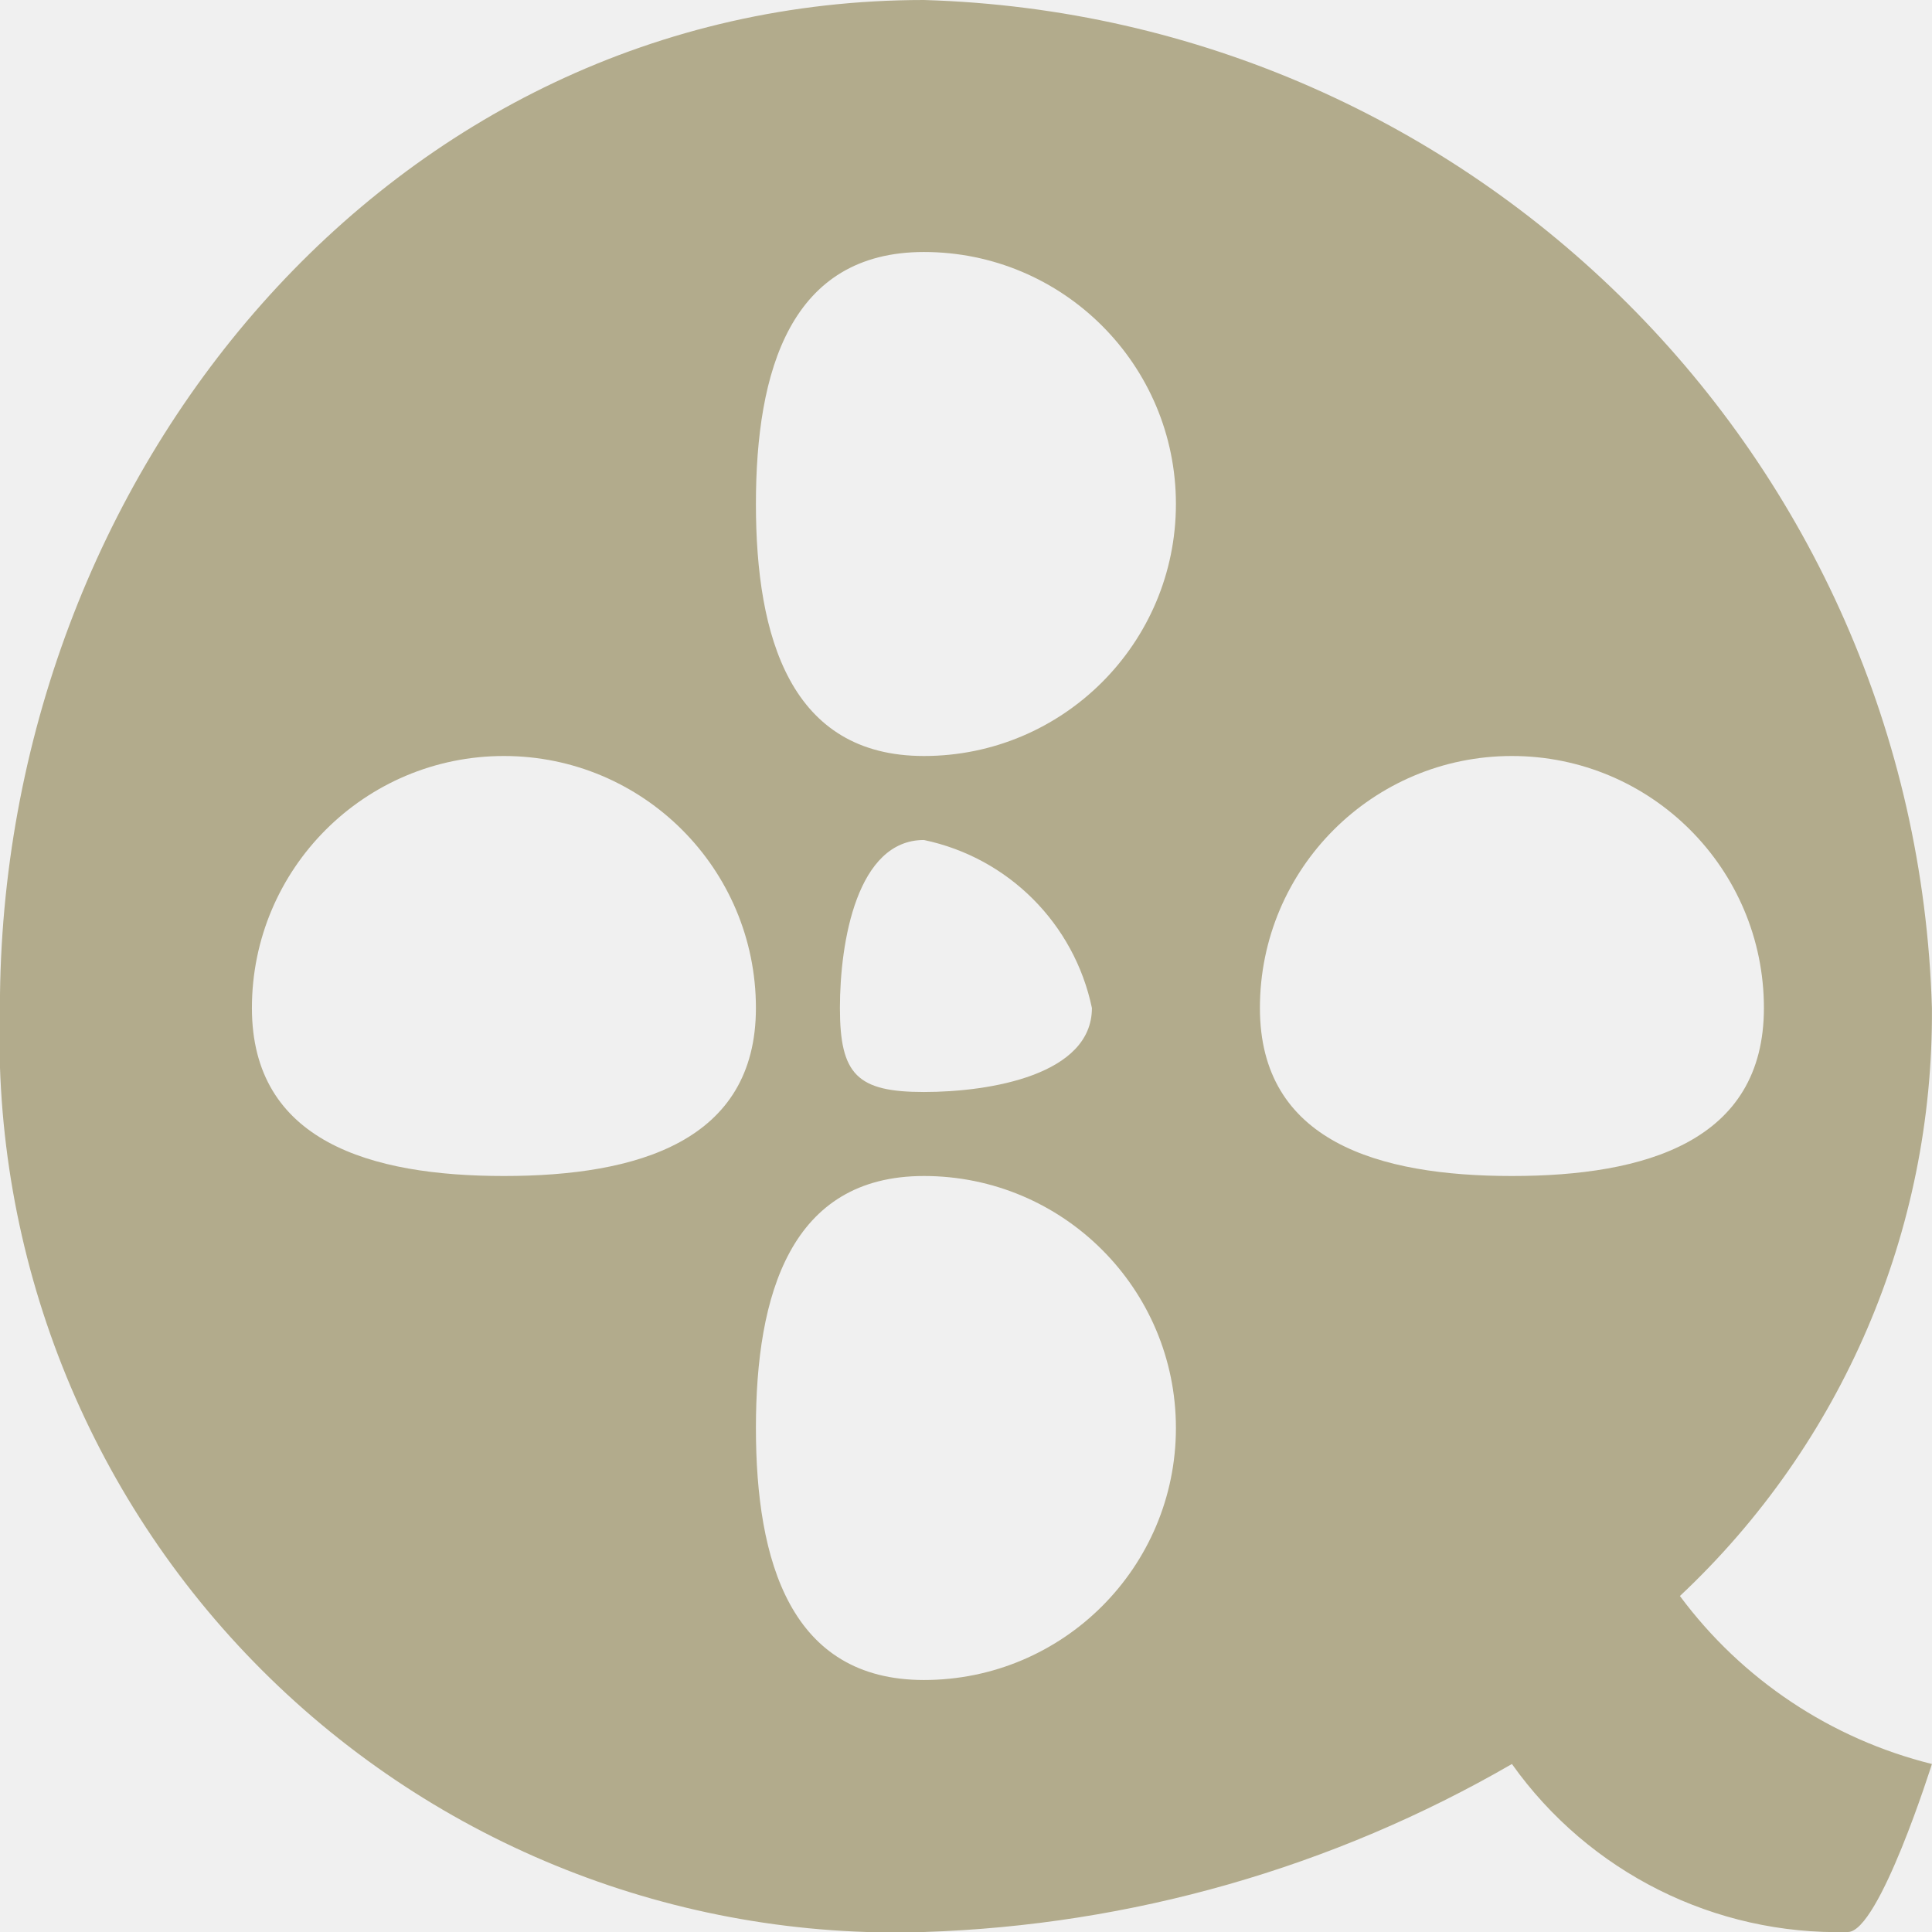
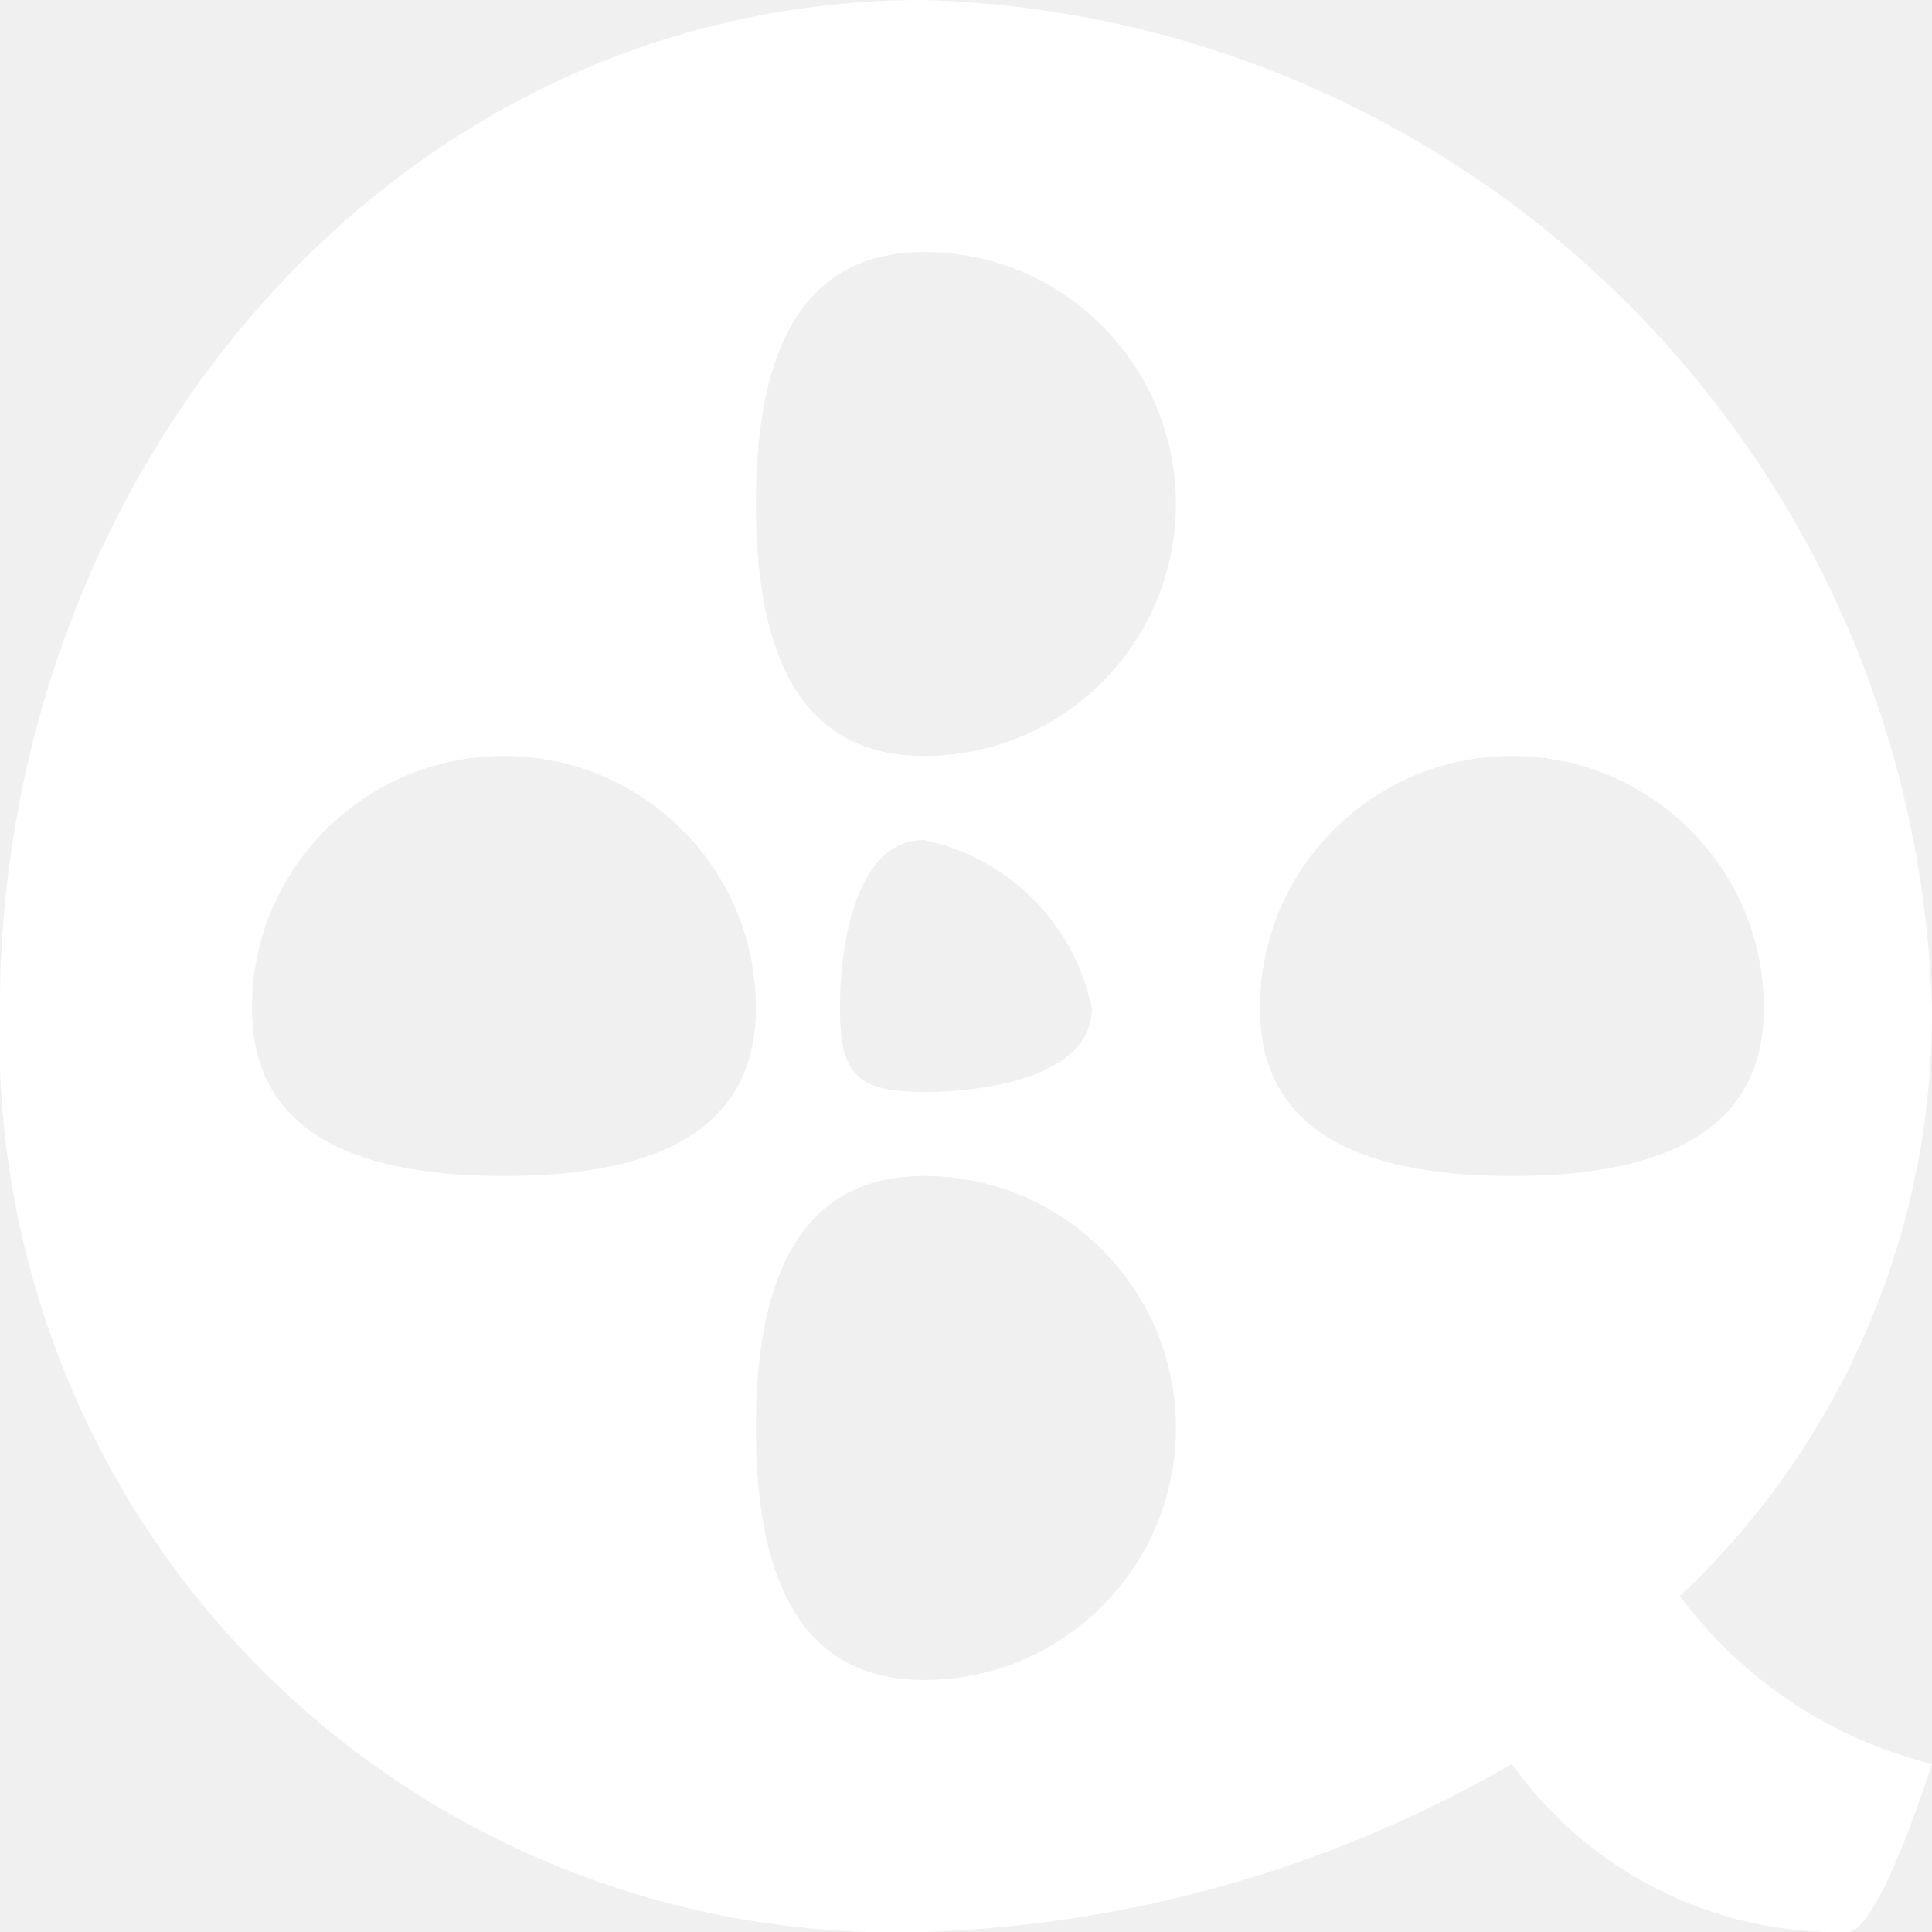
<svg xmlns="http://www.w3.org/2000/svg" width="23" height="23" viewBox="0 0 23 23">
  <g id="movie-icon" transform="translate(-10.001 -5)">
    <g id="Artboard-Copy" transform="translate(10.001 5)">
-       <path id="movie" d="M71,215a4.755,4.755,0,0,0,4,2c.372,0,1-2,1-2a5.339,5.339,0,0,1-3-2,9.5,9.5,0,0,0,3-7,12.371,12.371,0,0,0-12-12c-6.352,0-11,5.648-11,12a10.665,10.665,0,0,0,11,11,14.926,14.926,0,0,0,7-2m-8-9c0-.795.206-2,1-2a2.585,2.585,0,0,1,2,2c0,.794-1.206,1-2,1s-1-.206-1-1m-7,0a3,3,0,0,1,6,0c0,1.588-1.412,2-3,2s-3-.412-3-2m6-6c0-1.588.412-3,2-3a3,3,0,0,1,0,6c-1.588,0-2-1.414-2-3m6,6a3,3,0,0,1,6,0c0,1.588-1.411,2-3,2s-3-.412-3-2m-6,5c0-1.588.412-3,2-3a3,3,0,0,1,0,6c-1.588,0-2-1.412-2-3" transform="translate(-53.001 -194)" fill="#B2AB8C" fill-rule="evenodd" />
+       <path id="movie" d="M71,215a4.755,4.755,0,0,0,4,2c.372,0,1-2,1-2a5.339,5.339,0,0,1-3-2,9.5,9.5,0,0,0,3-7,12.371,12.371,0,0,0-12-12c-6.352,0-11,5.648-11,12a10.665,10.665,0,0,0,11,11,14.926,14.926,0,0,0,7-2m-8-9c0-.795.206-2,1-2a2.585,2.585,0,0,1,2,2c0,.794-1.206,1-2,1s-1-.206-1-1m-7,0a3,3,0,0,1,6,0c0,1.588-1.412,2-3,2s-3-.412-3-2m6-6c0-1.588.412-3,2-3a3,3,0,0,1,0,6c-1.588,0-2-1.414-2-3m6,6a3,3,0,0,1,6,0c0,1.588-1.411,2-3,2s-3-.412-3-2m-6,5c0-1.588.412-3,2-3a3,3,0,0,1,0,6c-1.588,0-2-1.412-2-3" transform="translate(-53.001 -194)" fill="#fff" fill-rule="evenodd" />
    </g>
  </g>
</svg>
